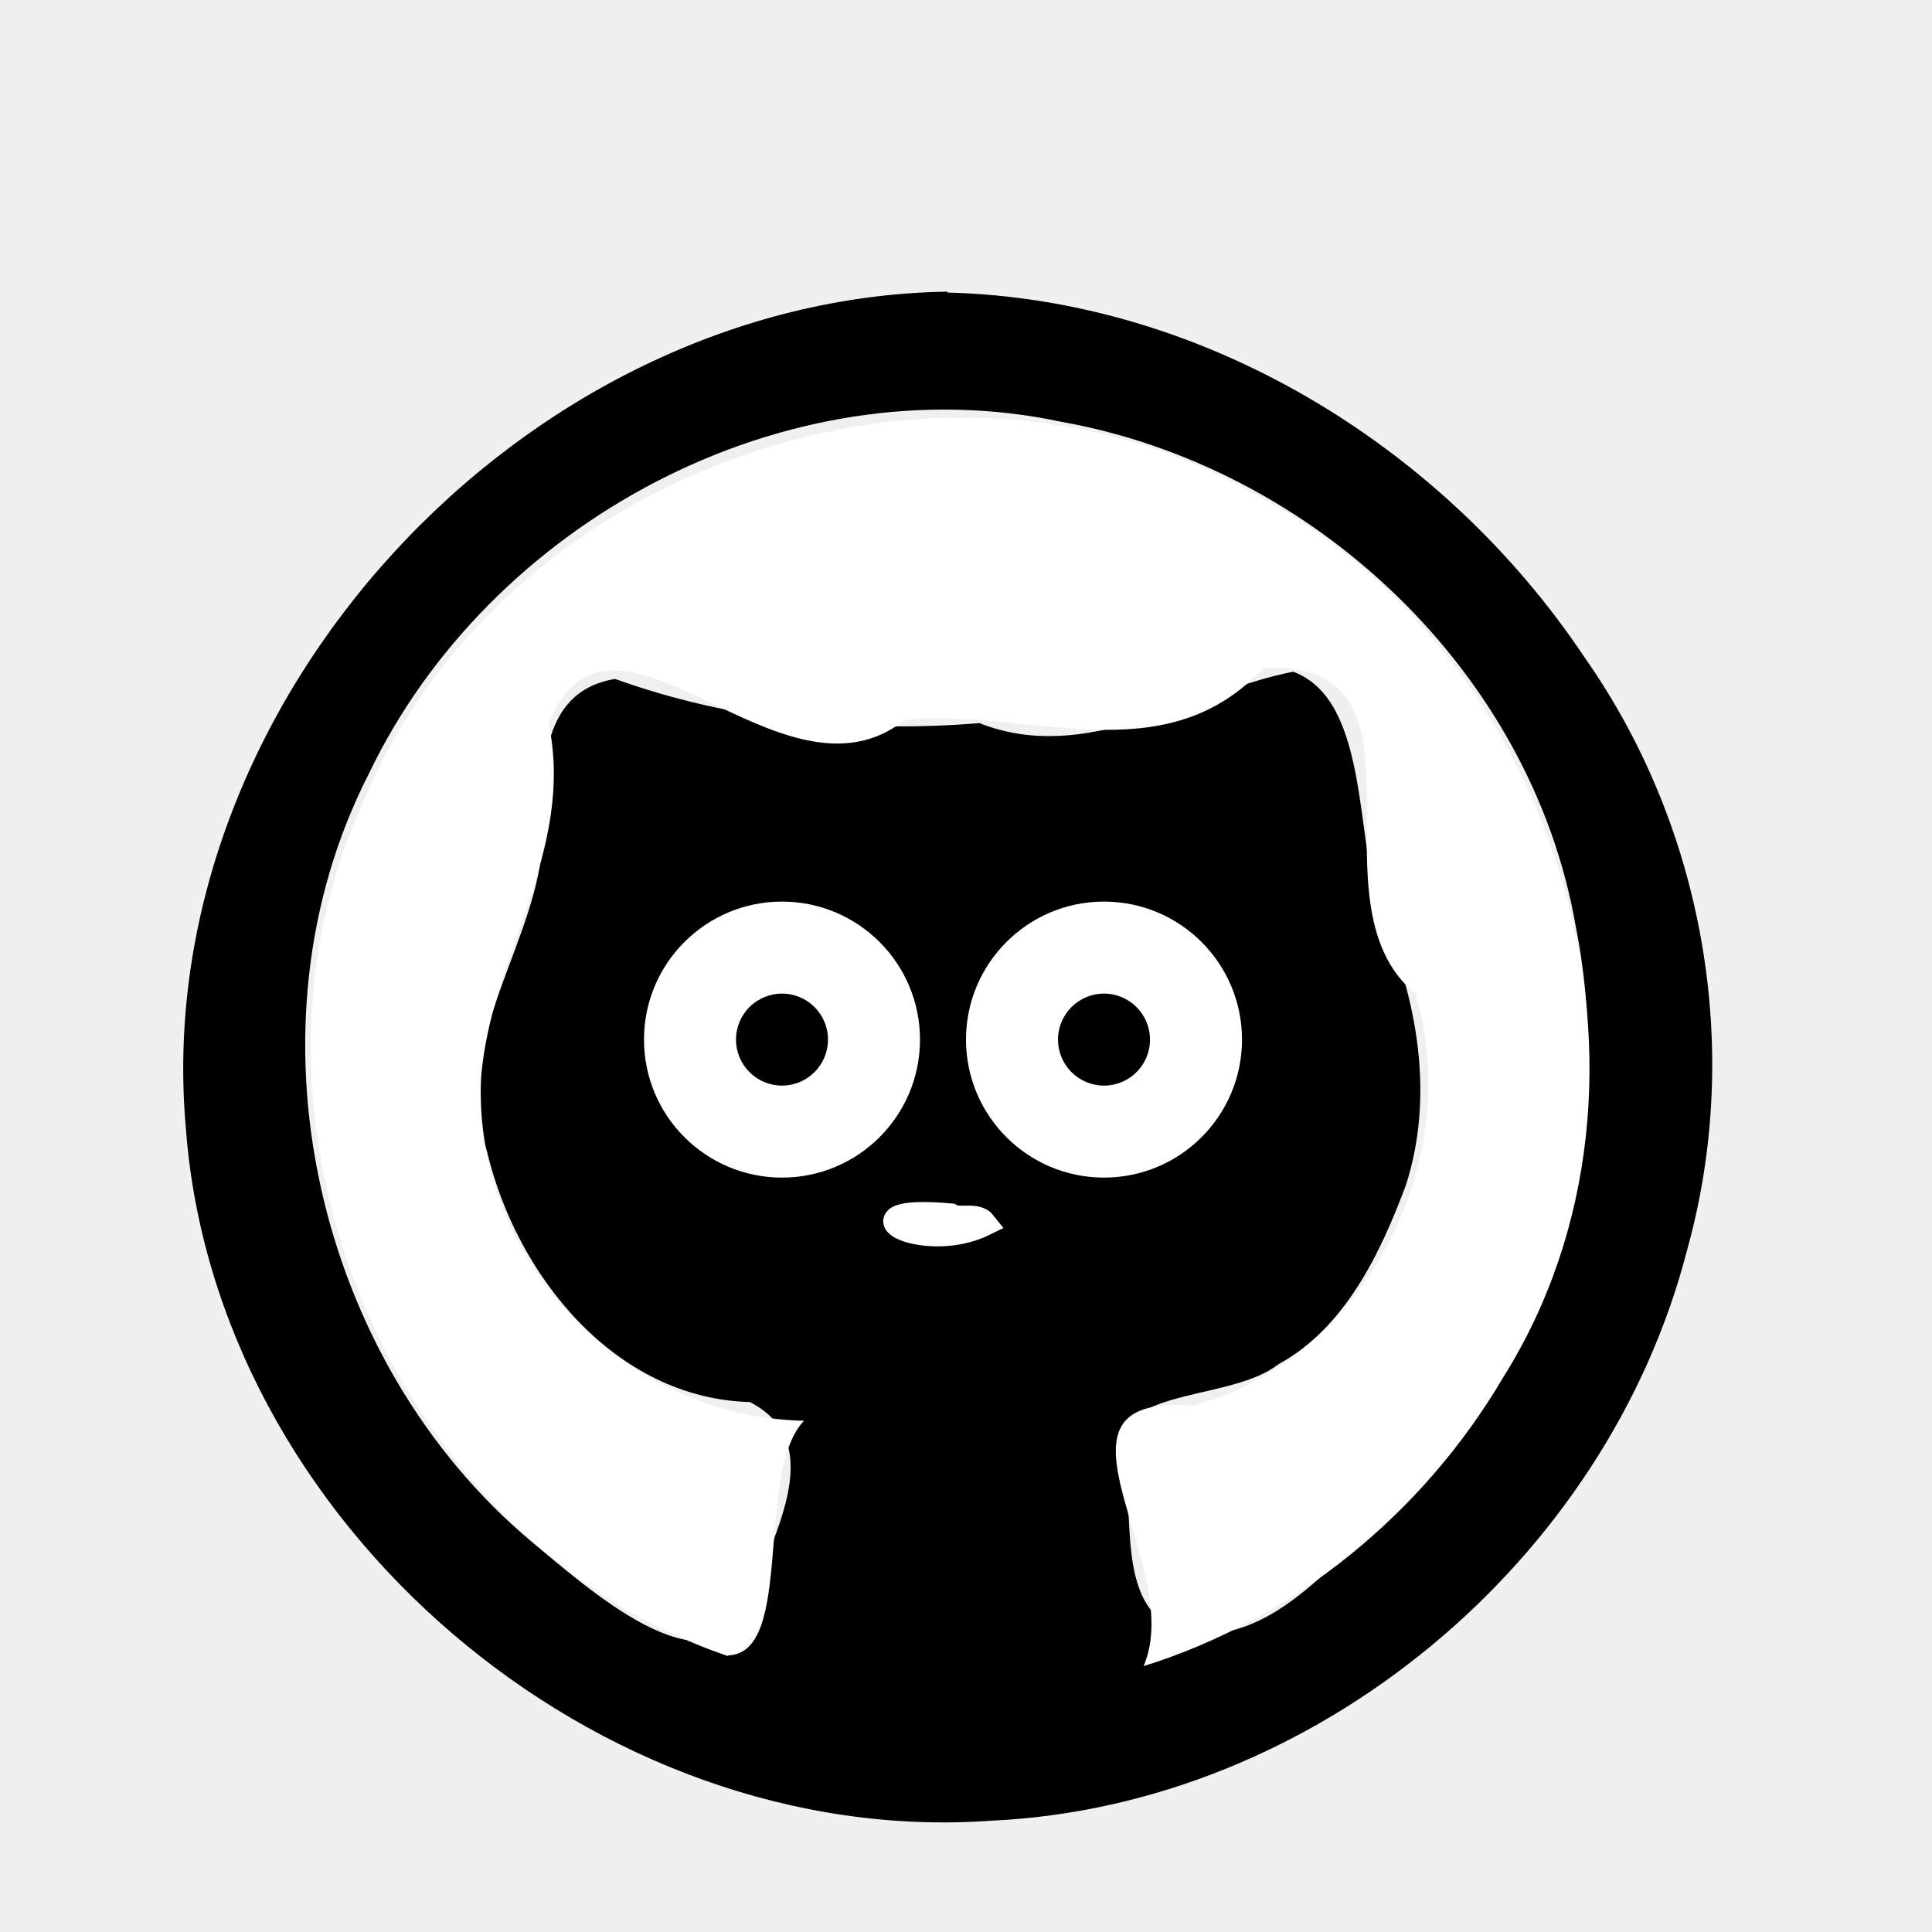
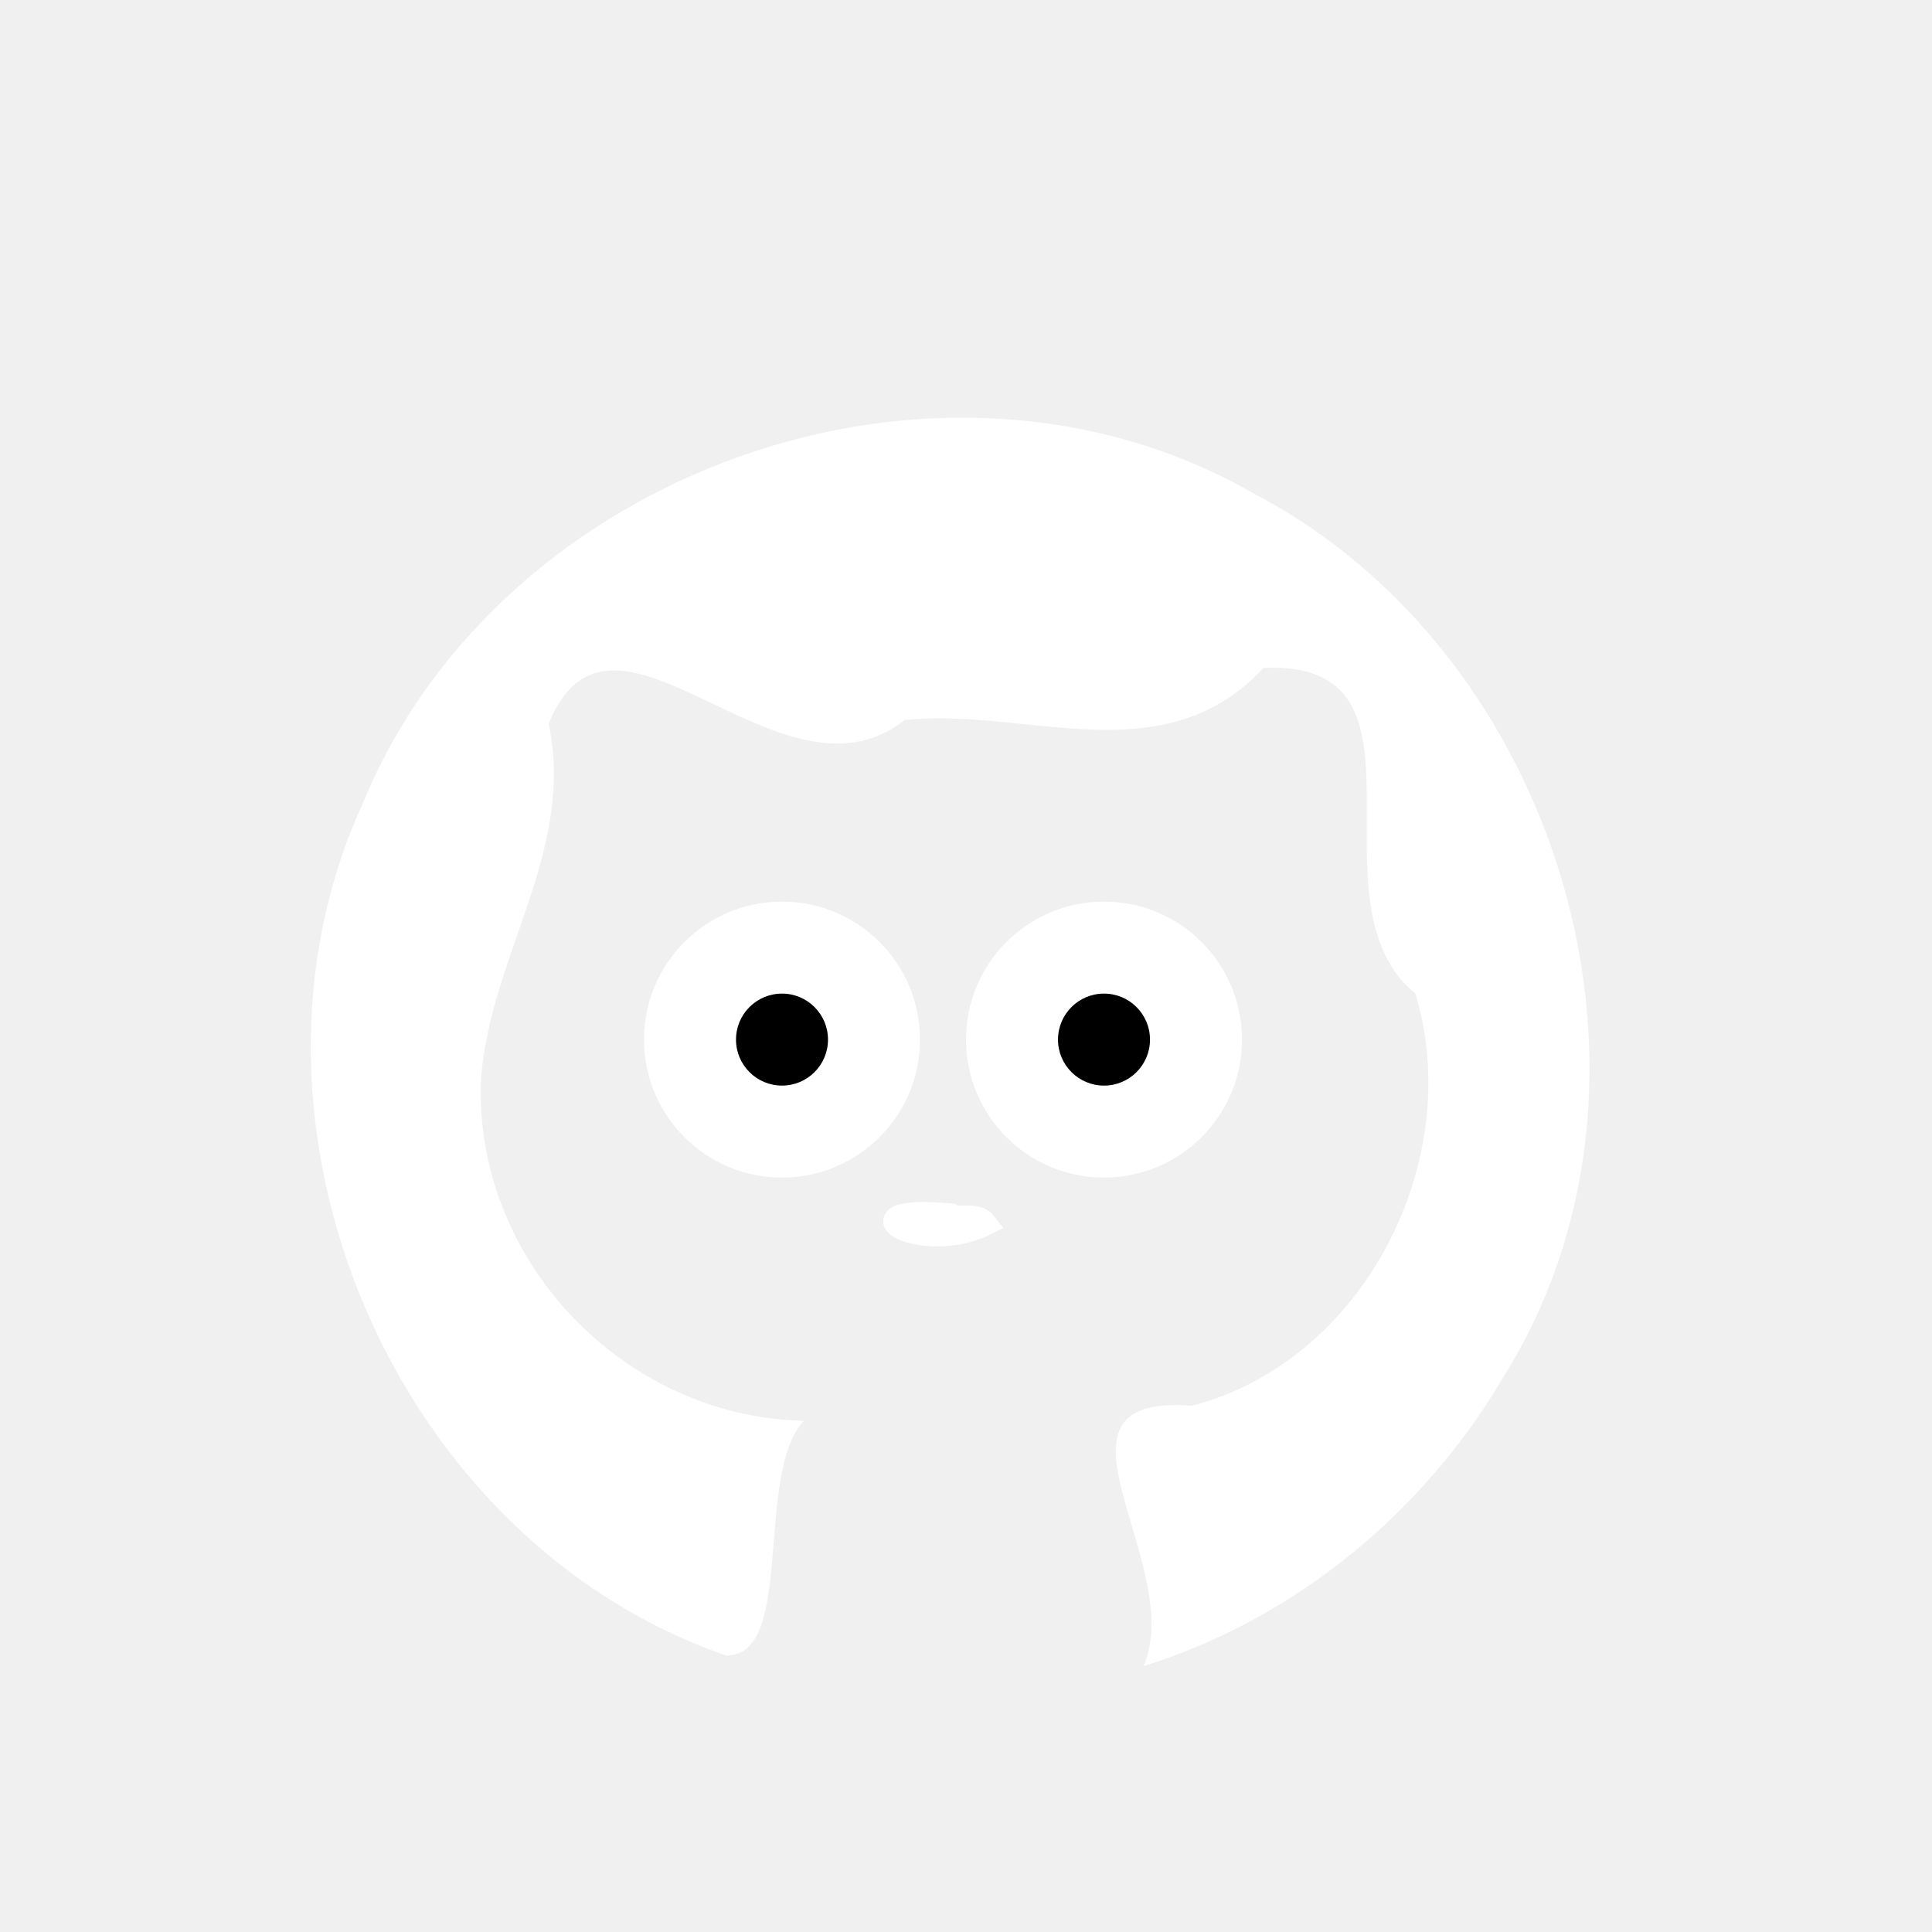
<svg xmlns="http://www.w3.org/2000/svg" width="210mm" height="210mm" version="1.1" viewBox="0 0 210 210">
-   <path d="m103 31.7c-46.1 0.701-86.9 44.7-82.8 90.9 3.17 42.9 44.7 78.4 87.6 75.3 35.1-1.64 66.9-28.2 75.6-62.1 6.06-21.8 1.81-45.9-11.2-64.4-15.3-22.9-41.4-38.9-69.2-39.6zm49.3 132c-7.15 5.15-13.1 14.7-22.9 13.9-9.02-2.08-5.48-13.9-7.68-20.6 0.496-6.12 12.3-4.83 17.2-8.69 7.25-3.94 11.1-12 13.9-19.5 3.14-9.77 1.21-20.3-2.74-29.4-2.82-8.2-1.19-23.3-9.52-26.4-11.2 2.23-22.4 10.2-34.1 5.59-13.3 1.09-27-0.268-39.6-4.8-9.24 1.5-7.75 12.5-8.04 19.4-1.44 10.6-9.68 20.6-5.9 31.9 3.18 13.5 13.9 26.9 28.6 27.3 8.93 4.65 1.89 15.2-0.051 22.1-4.54 10.1-17.9-2.17-23.6-6.85-23.6-19.7-31.9-55.9-17.8-83.5 13.1-27.4 45.3-44.7 75.3-38.3 27.4 4.89 51.1 27.2 55.9 54.8 4.47 22.4-2.24 47.3-19.1 63.1z" fill="#000" stroke-width=".169" />
-   <path d="m79.1 180c-36.3-12.4-55.6-57.8-39.7-92.6 14.8-36.2 62.6-53.4 96.8-33.8 33.4 17.4 47.4 63.9 27.2 96.1-8.64 14.7-22.7 26.3-39.1 31.4 4.76-11-12.6-29.7 5.24-28.3 18.8-4.86 29.8-26.8 24.3-44.8-12.2-10 3.62-36.3-16.5-35.4-10.9 11.7-25.6 4.29-39 5.66-13.5 10.7-31.7-16.7-38.7 0.371 2.88 13.9-6.25 25-7.35 38.5-0.919 19.7 15.4 36.9 35.1 37.3-5.37 5.65-1.01 25.2-8.2 25.5z" fill="#fff" stop-color="#000000" stroke-width=".54" style="font-variation-settings:normal" />
+   <path d="m103 31.7c-46.1 0.701-86.9 44.7-82.8 90.9 3.17 42.9 44.7 78.4 87.6 75.3 35.1-1.64 66.9-28.2 75.6-62.1 6.06-21.8 1.81-45.9-11.2-64.4-15.3-22.9-41.4-38.9-69.2-39.6zm49.3 132c-7.15 5.15-13.1 14.7-22.9 13.9-9.02-2.08-5.48-13.9-7.68-20.6 0.496-6.12 12.3-4.83 17.2-8.69 7.25-3.94 11.1-12 13.9-19.5 3.14-9.77 1.21-20.3-2.74-29.4-2.82-8.2-1.19-23.3-9.52-26.4-11.2 2.23-22.4 10.2-34.1 5.59-13.3 1.09-27-0.268-39.6-4.8-9.24 1.5-7.75 12.5-8.04 19.4-1.44 10.6-9.68 20.6-5.9 31.9 3.18 13.5 13.9 26.9 28.6 27.3 8.93 4.65 1.89 15.2-0.051 22.1-4.54 10.1-17.9-2.17-23.6-6.85-23.6-19.7-31.9-55.9-17.8-83.5 13.1-27.4 45.3-44.7 75.3-38.3 27.4 4.89 51.1 27.2 55.9 54.8 4.47 22.4-2.24 47.3-19.1 63.1z" fill="transparent" stroke-width=".169" />
+   <path d="m79.1 180c-36.3-12.4-55.6-57.8-39.7-92.6 14.8-36.2 62.6-53.4 96.8-33.8 33.4 17.4 47.4 63.9 27.2 96.1-8.64 14.7-22.7 26.3-39.1 31.4 4.76-11-12.6-29.7 5.24-28.3 18.8-4.86 29.8-26.8 24.3-44.8-12.2-10 3.62-36.3-16.5-35.4-10.9 11.7-25.6 4.29-39 5.66-13.5 10.7-31.7-16.7-38.7 0.371 2.88 13.9-6.25 25-7.35 38.5-0.919 19.7 15.4 36.9 35.1 37.3-5.37 5.65-1.01 25.2-8.2 25.5z" fill="#fff" stop-color="transparent" stroke-width=".54" style="font-variation-settings:normal" />
  <path d="m107 133c-6.82 3.36-15.8-1.94-3.68-0.849 0.939 0.606 2.83-0.252 3.68 0.849z" stroke="#fff" stroke-width="2.69" />
  <g>
    <circle class="eyeball" cx="85" cy="113" r="15" fill="#fff" />
    <circle class="pupil" cx="85" cy="113" r="5" fill="#000" />
    <circle class="eyeball" cx="120" cy="113" r="15" fill="#fff" />
    <circle class="pupil" cx="120" cy="113" r="5" fill="#000" />
  </g>
</svg>
